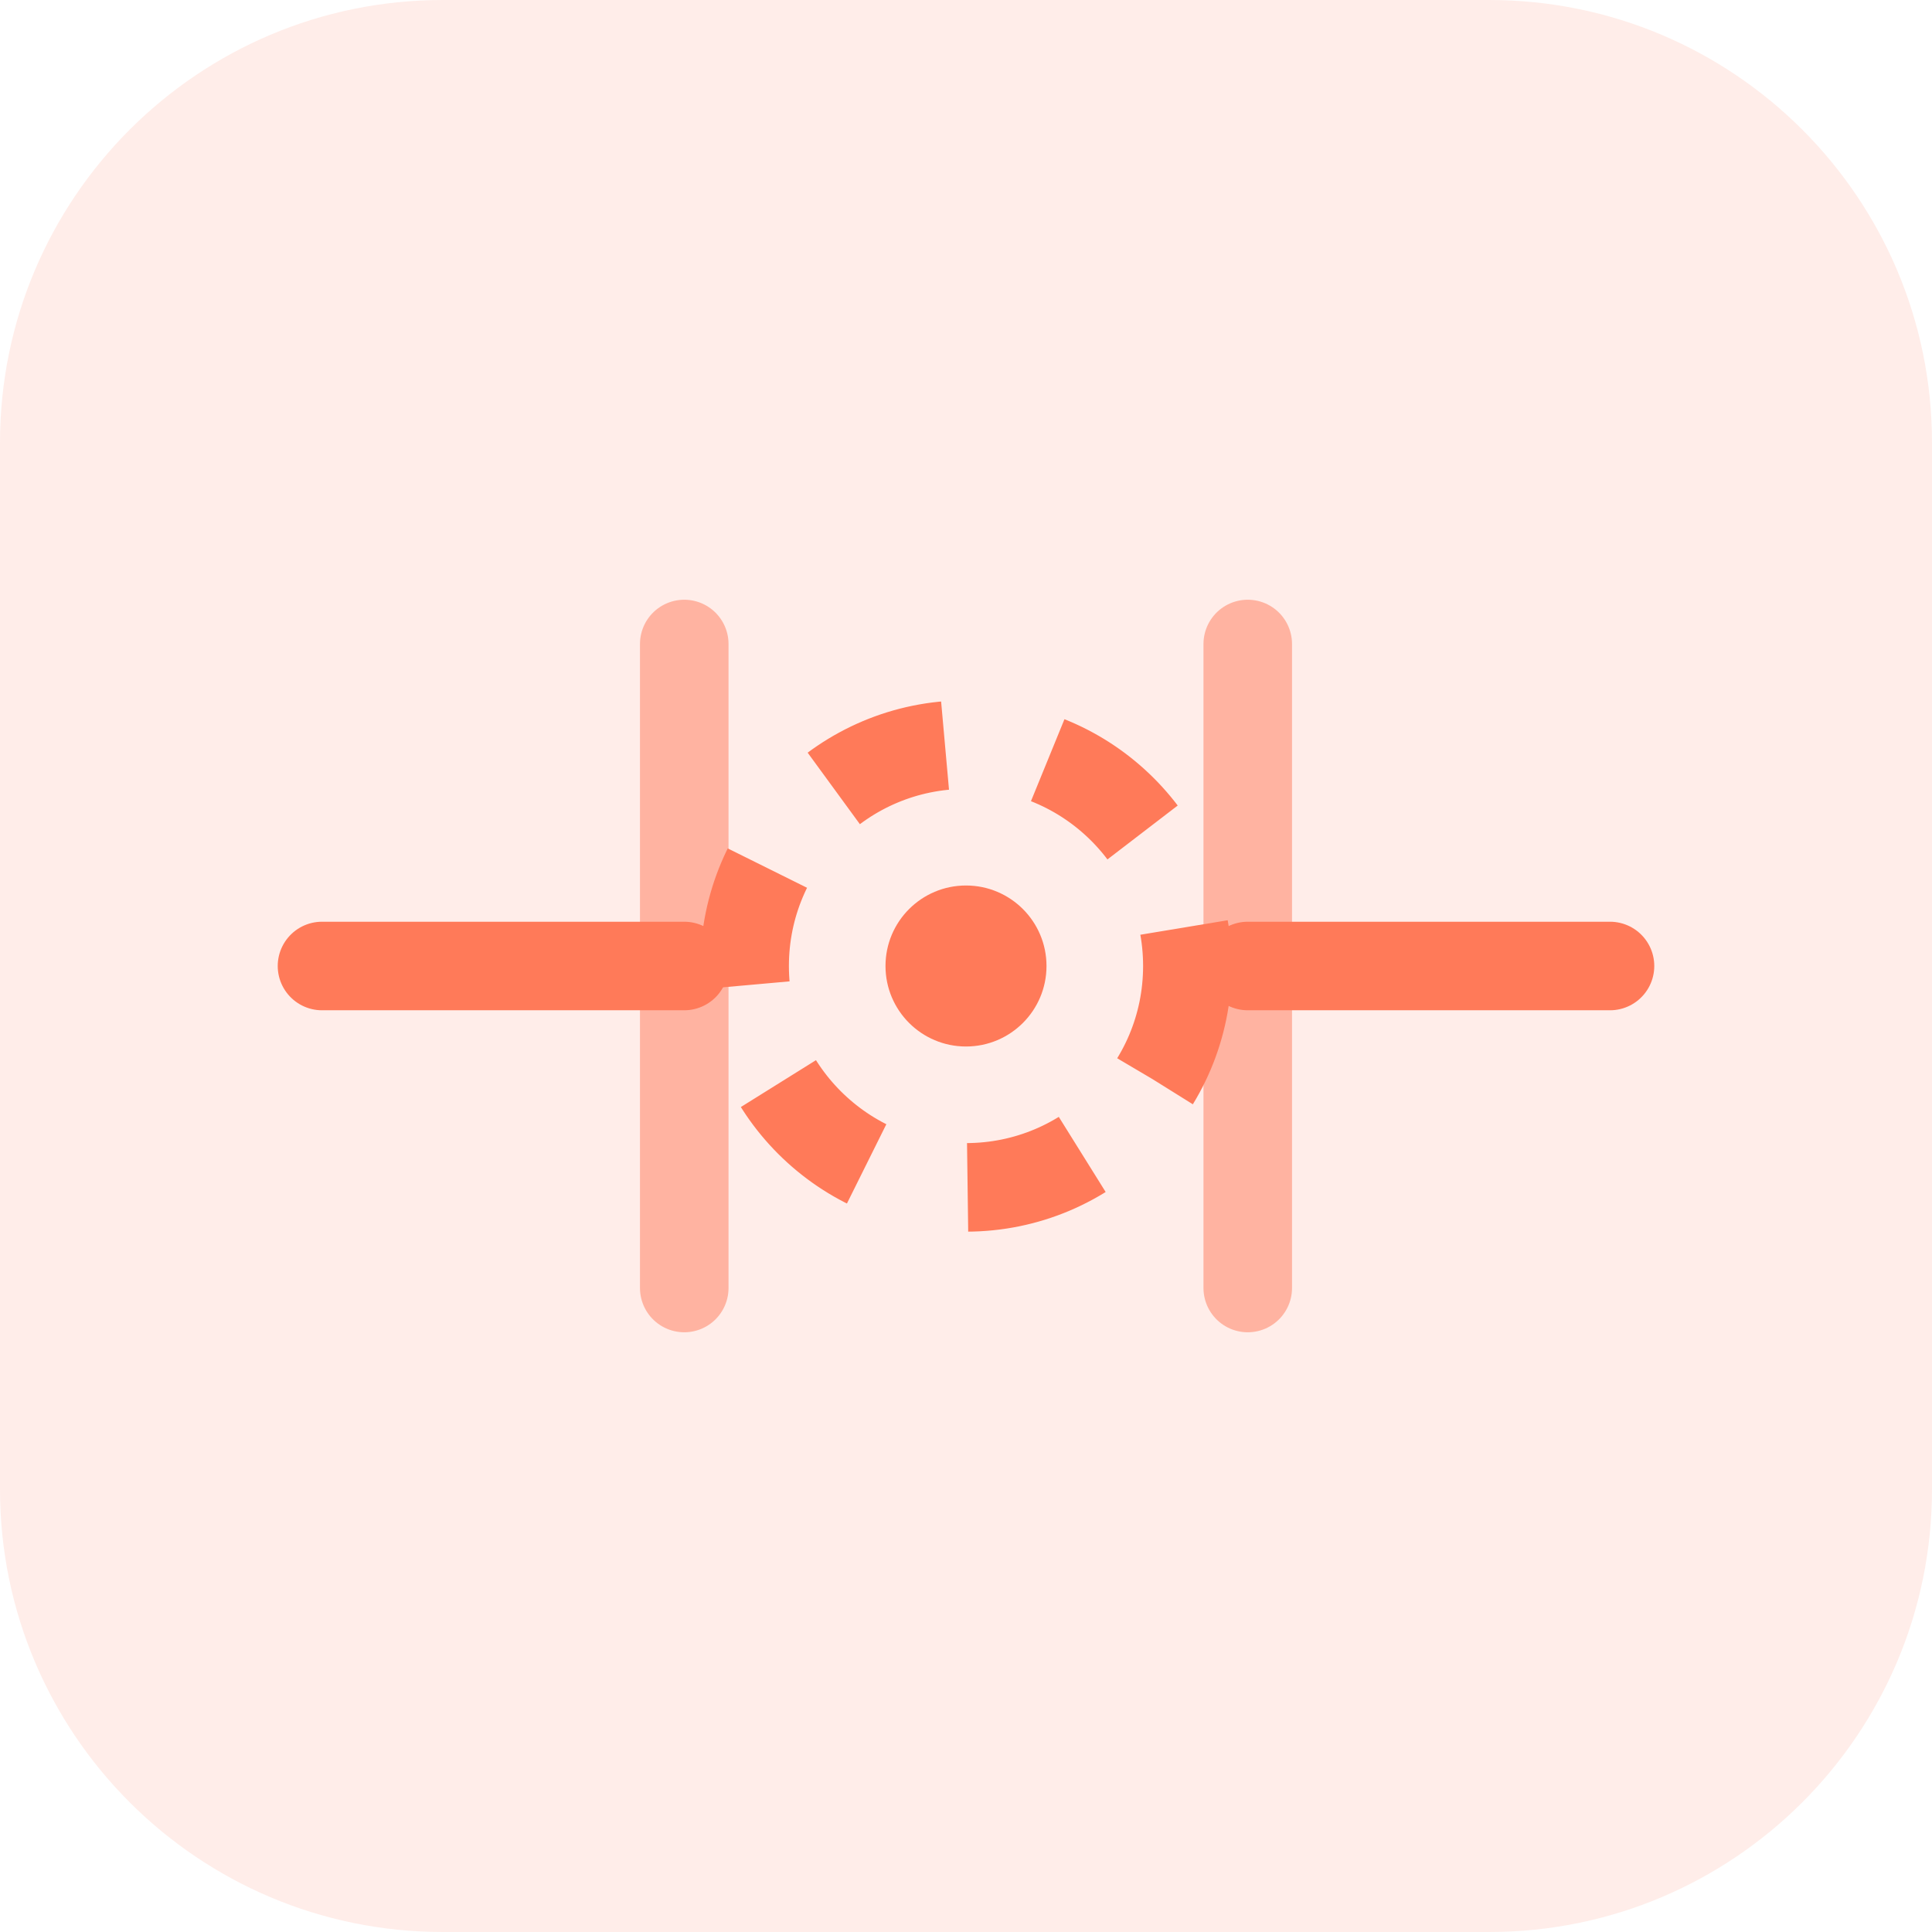
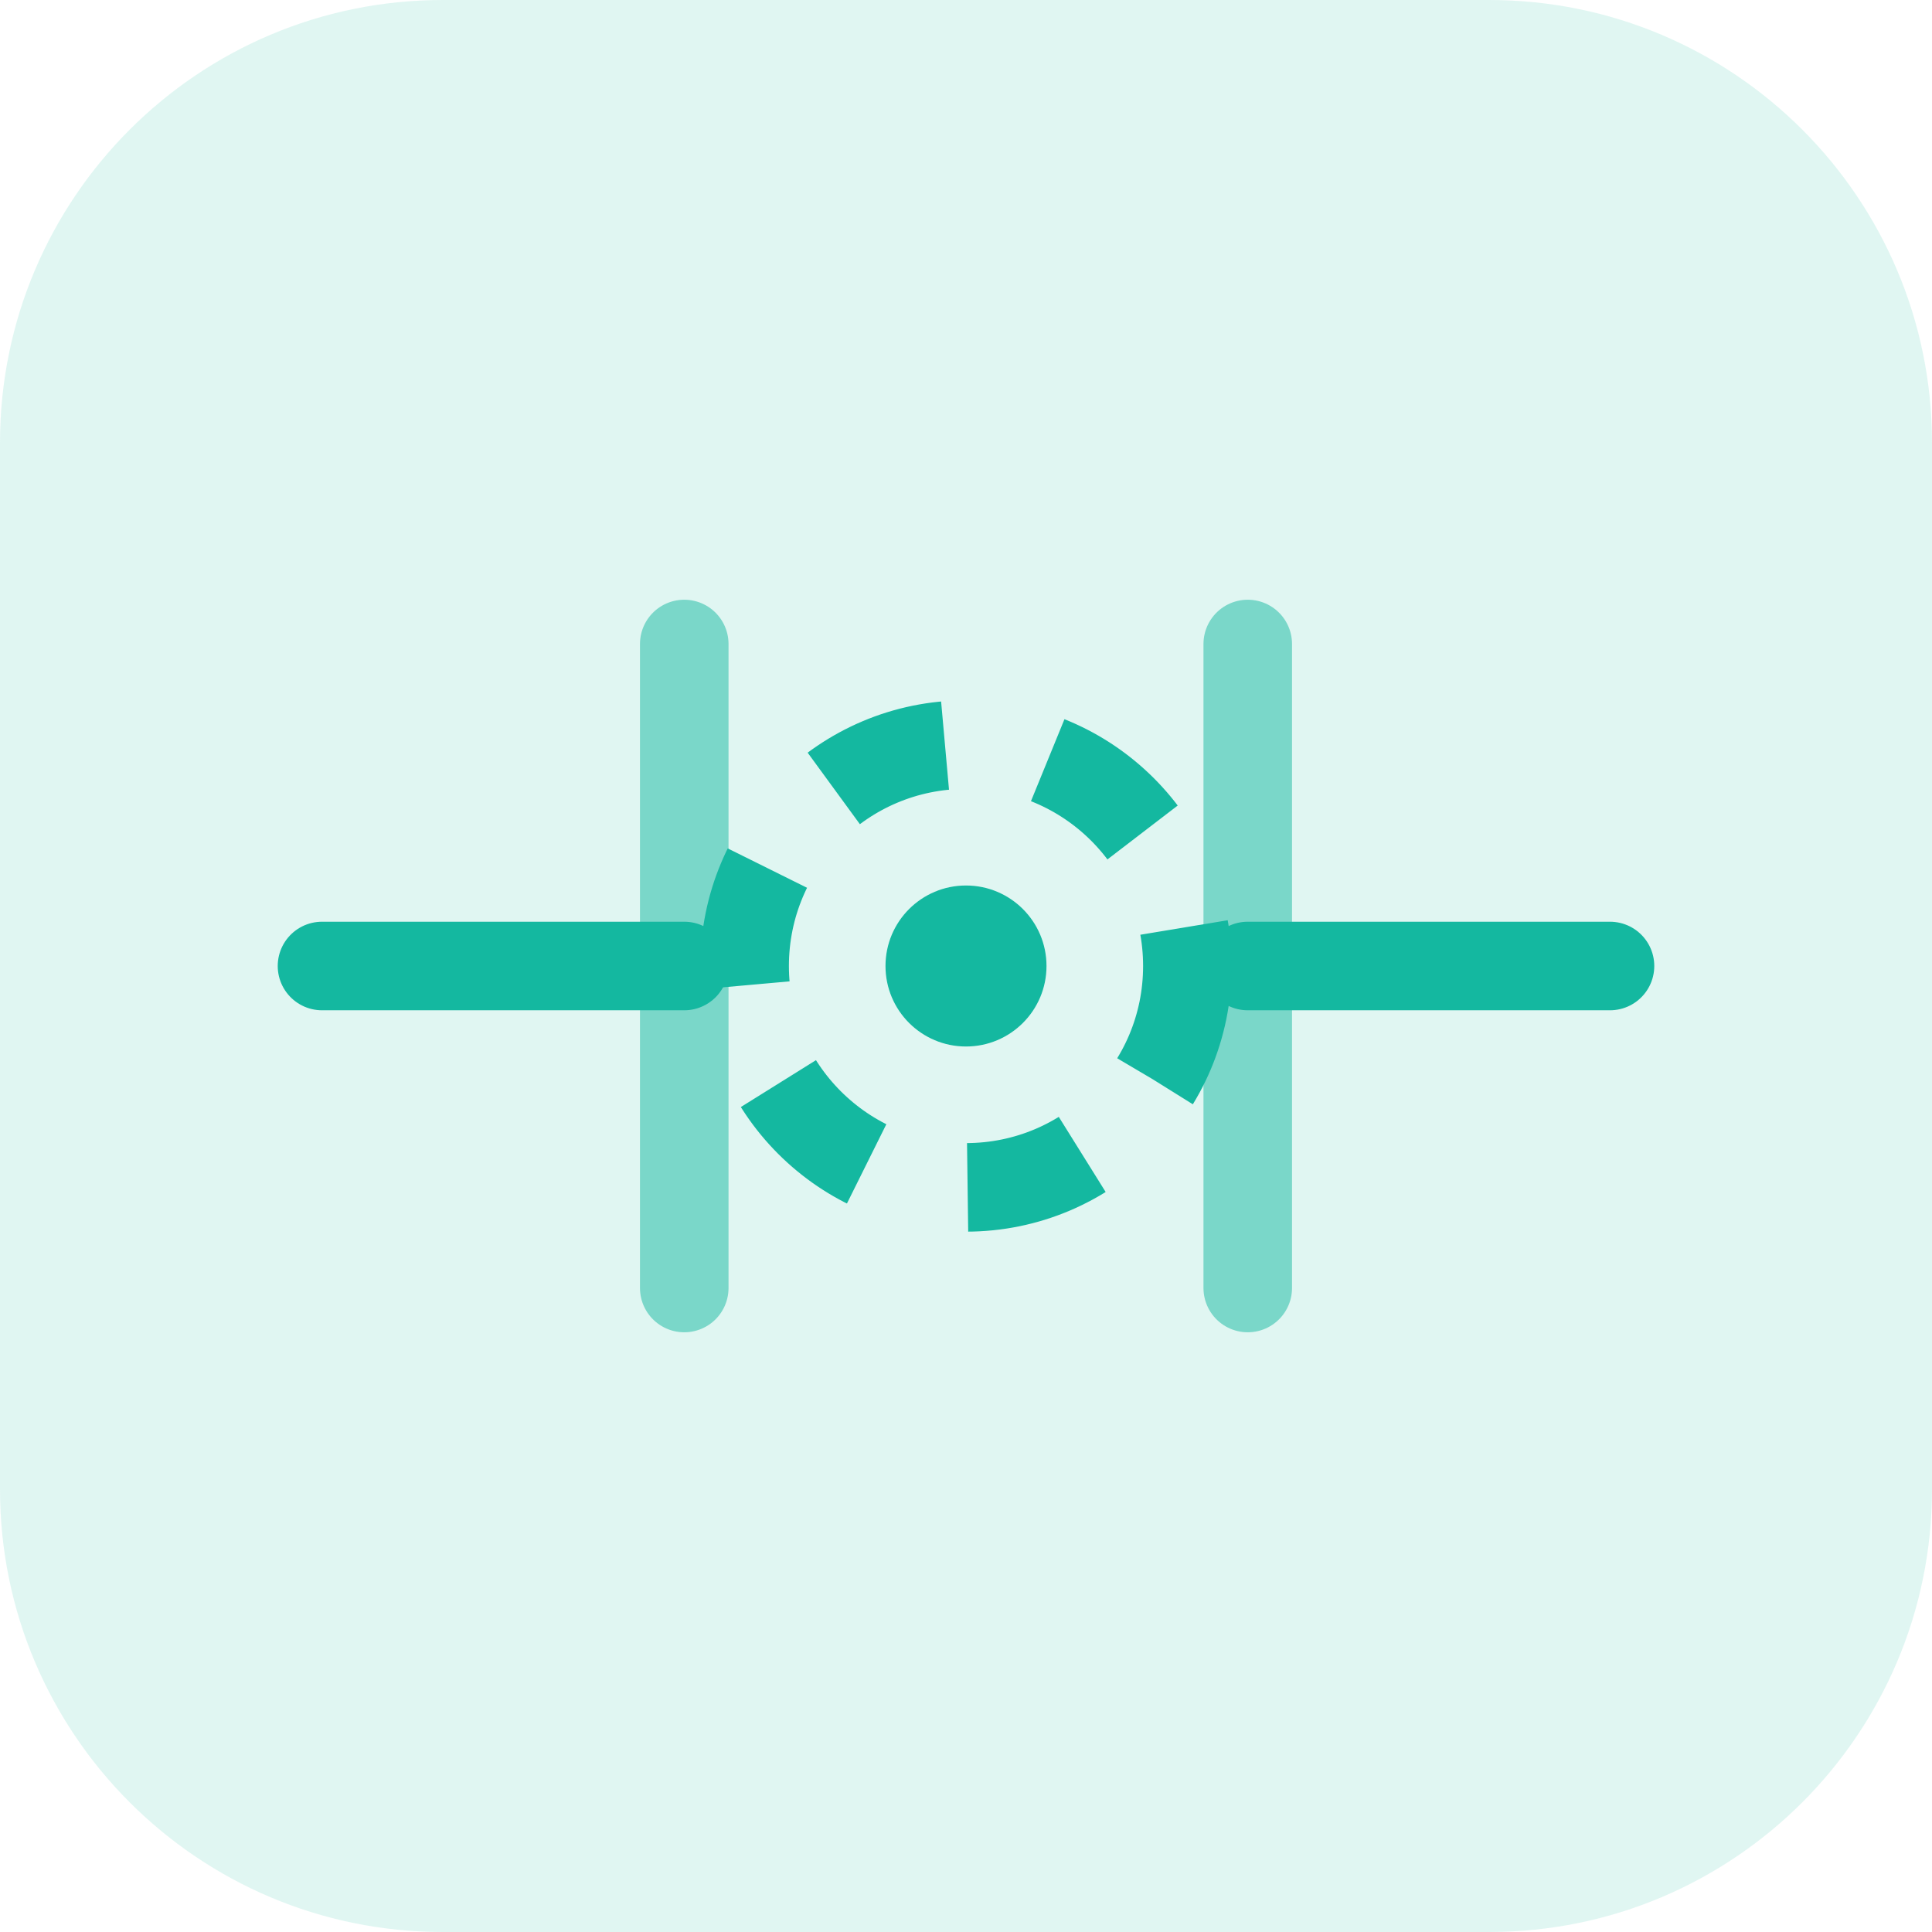
<svg xmlns="http://www.w3.org/2000/svg" viewBox="0 0 48 48" role="img" aria-label="MetalStack">
-   <rect width="48" height="48" rx="11" fill="#ff7a59" fill-opacity="0.13" />
-   <g stroke="#ff7a59" stroke-width="2.2" fill="none" stroke-linecap="round">
+   <rect width="48" height="48" rx="11" fill="#14b8a0" fill-opacity="0.13" />
+   <g stroke="#14b8a0" stroke-width="2.2" fill="none" stroke-linecap="round">
    <path d="M8 24h9M31 24h9" />
    <path d="M17 16v16M31 16v16" opacity=".5" />
  </g>
-   <circle cx="24" cy="24" r="5.5" fill="none" stroke="#ff7a59" stroke-width="2.2" stroke-dasharray="3 2.6" />
-   <circle cx="24" cy="24" r="2" fill="#ff7a59" />
+   <circle cx="24" cy="24" r="5.5" fill="none" stroke="#14b8a0" stroke-width="2.2" stroke-dasharray="3 2.6" />
+   <circle cx="24" cy="24" r="2" fill="#14b8a0" />
</svg>
